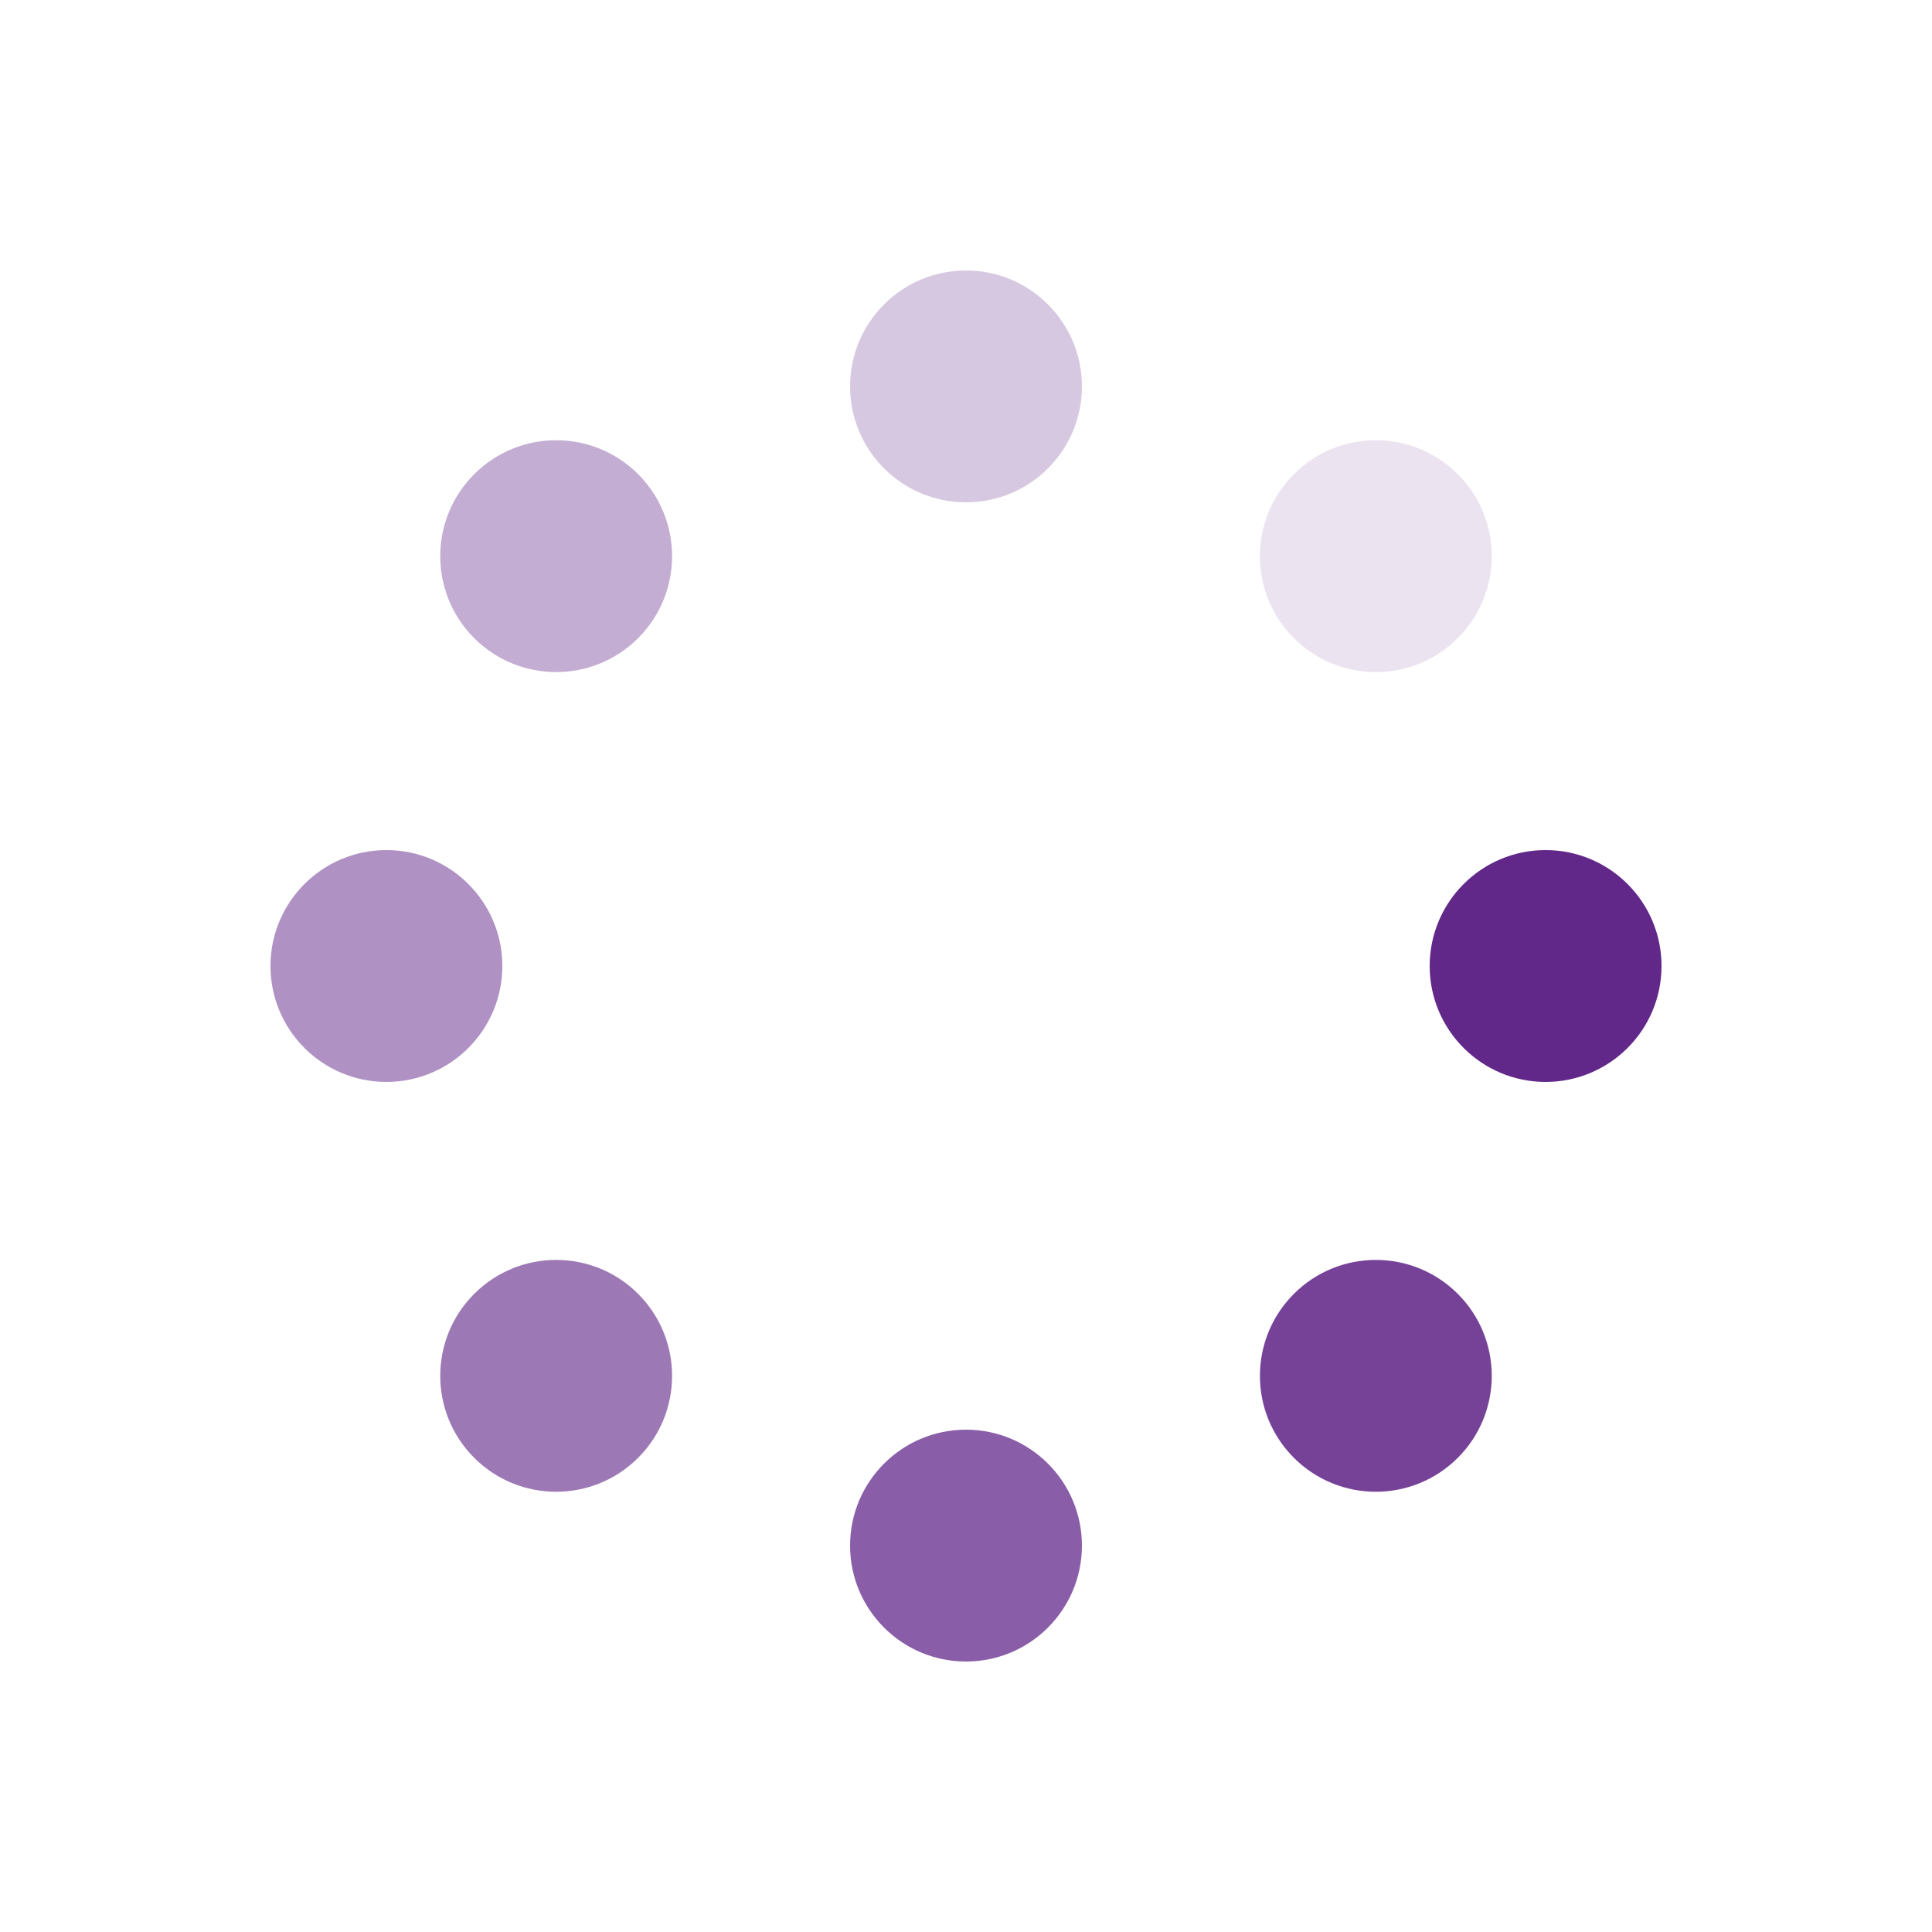
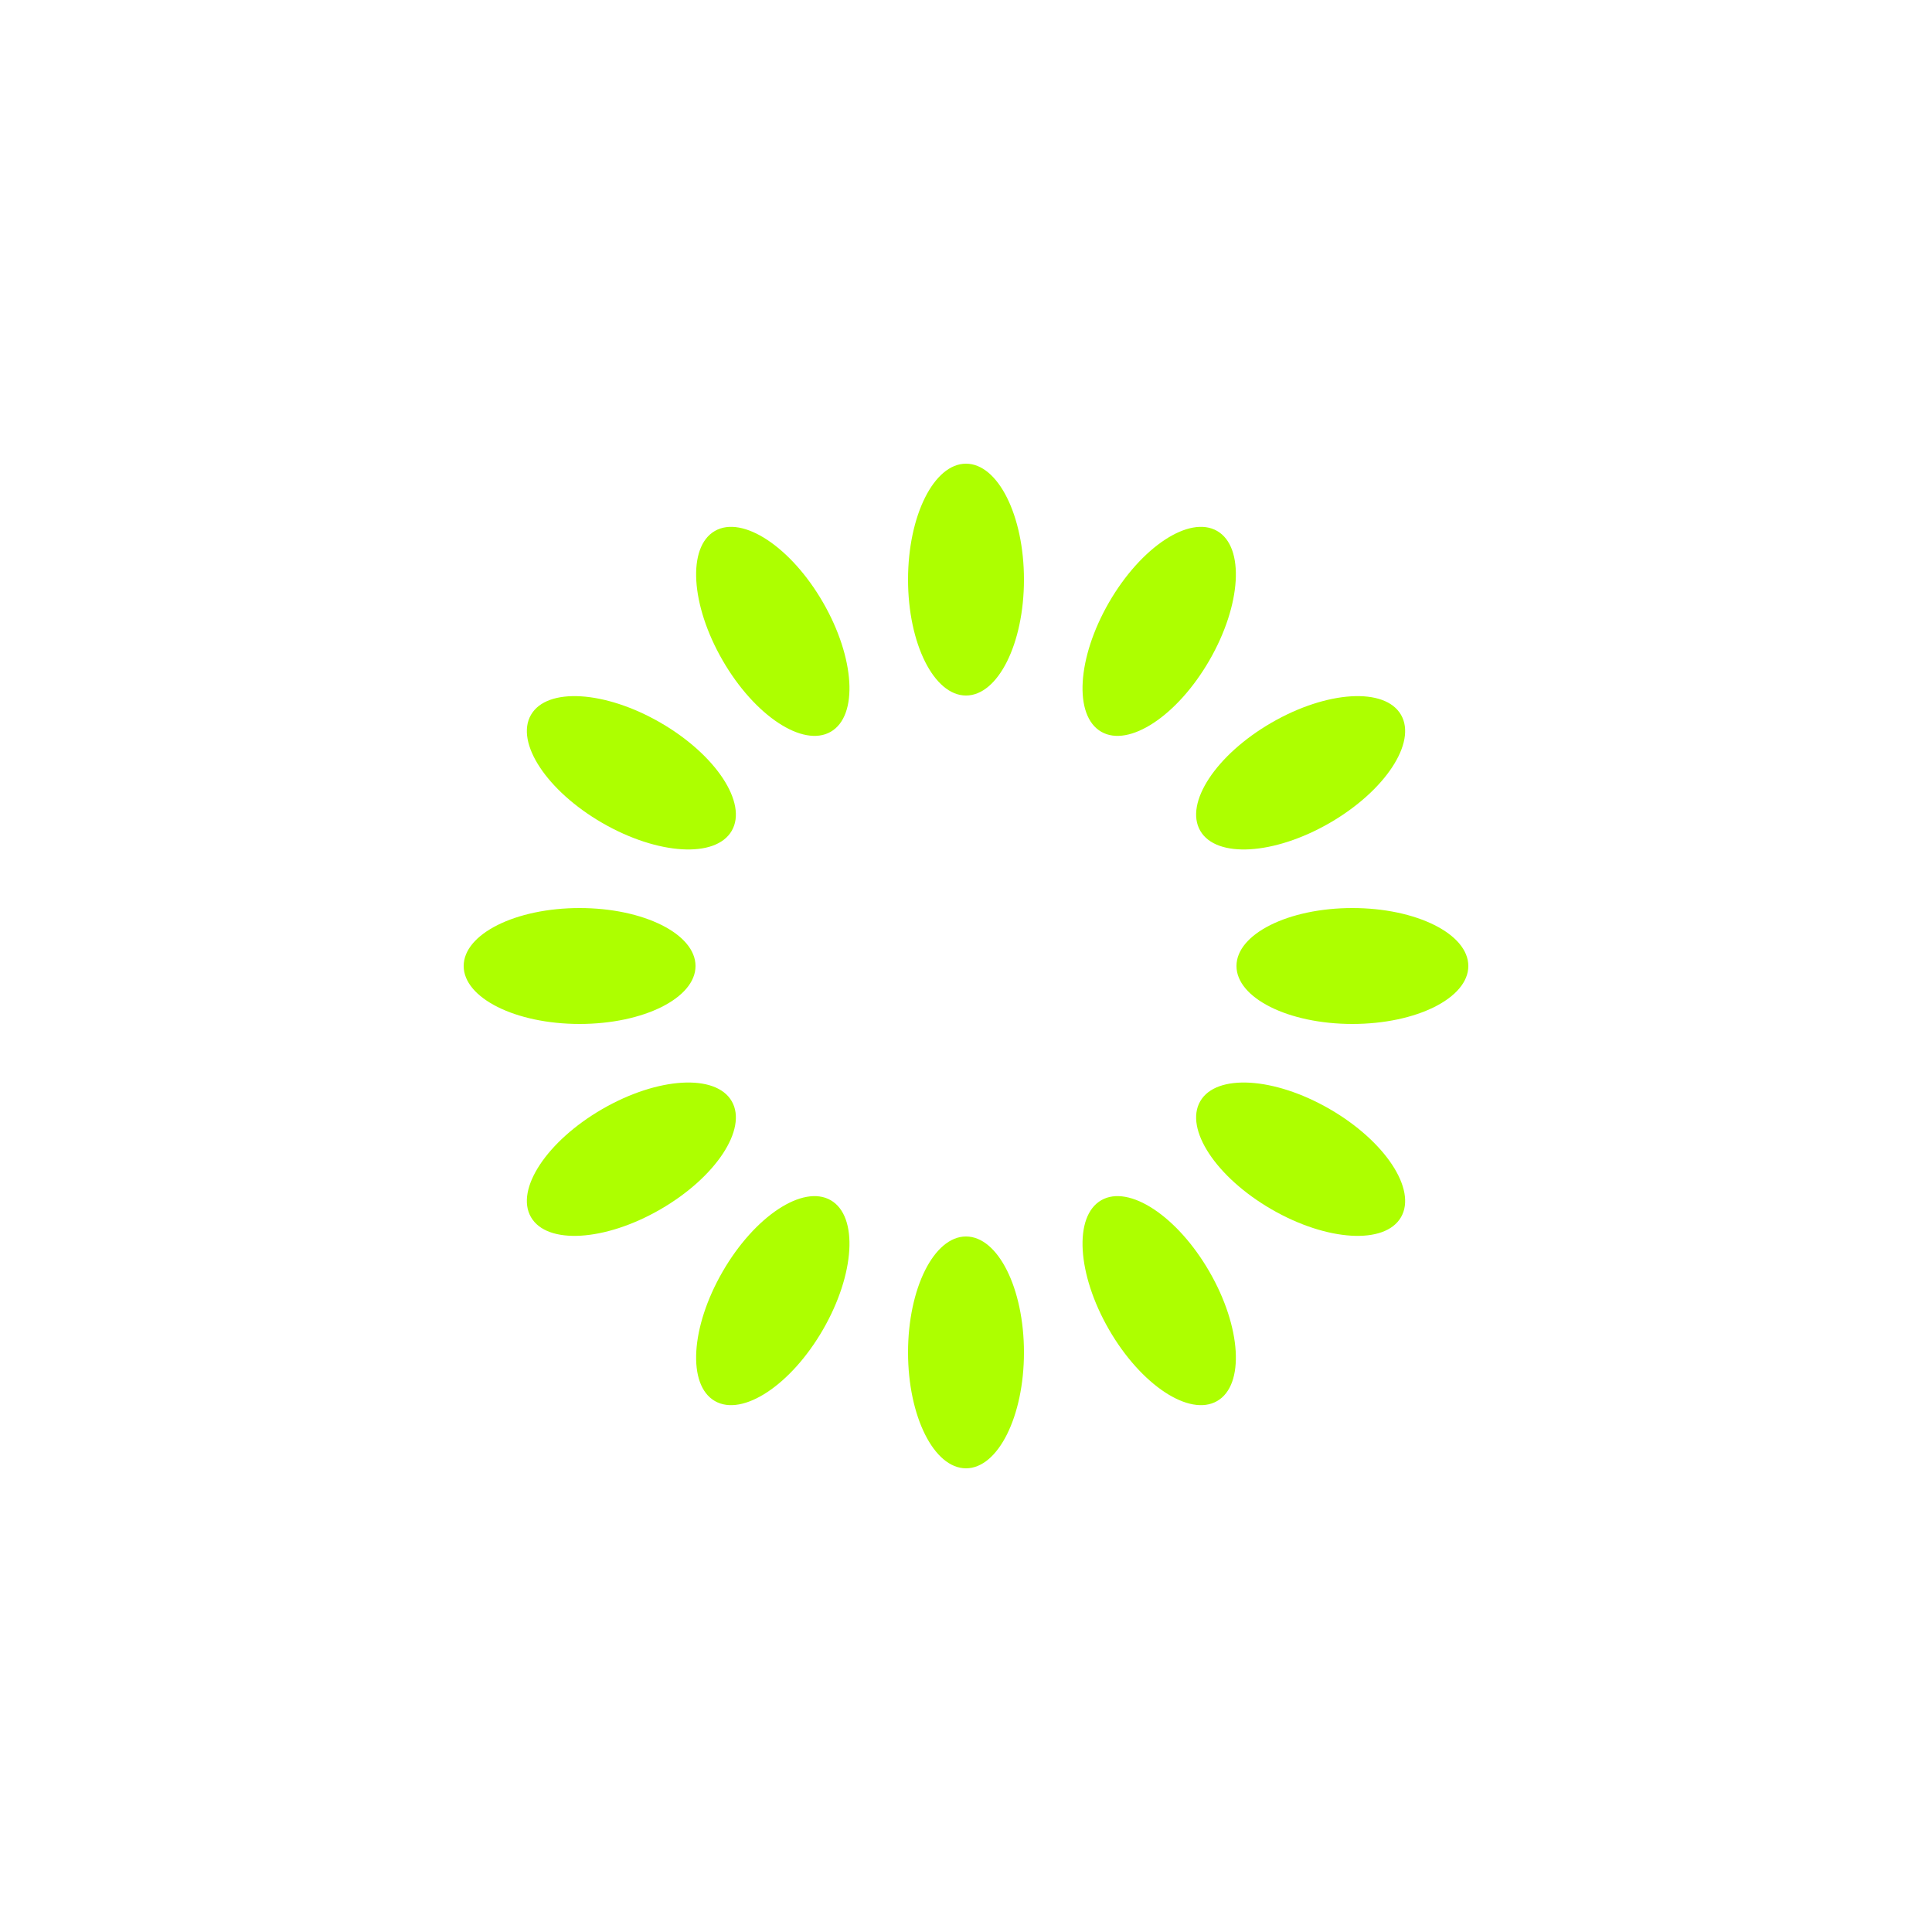
- <svg xmlns="http://www.w3.org/2000/svg" style="margin: auto; background: rgb(255, 255, 255) none repeat scroll 0% 0%; display: block; shape-rendering: auto;" width="200px" height="200px" viewBox="0 0 100 100" preserveAspectRatio="xMidYMid">
-   <g transform="translate(80,50)">
-     <g transform="rotate(0)">
-       <circle cx="0" cy="0" r="6" fill="#612789" fill-opacity="1">
-         <animateTransform attributeName="transform" type="scale" begin="-0.875s" values="1.5 1.5;1 1" keyTimes="0;1" dur="1s" repeatCount="indefinite" />
-         <animate attributeName="fill-opacity" keyTimes="0;1" dur="1s" repeatCount="indefinite" values="1;0" begin="-0.875s" />
-       </circle>
-     </g>
+ <svg xmlns="http://www.w3.org/2000/svg" style="margin: auto; background: rgb(0, 0, 0) none repeat scroll 0% 0%; display: block; shape-rendering: auto; animation-play-state: running; animation-delay: 0s;" width="200px" height="200px" viewBox="0 0 100 100" preserveAspectRatio="xMidYMid">
+   <g transform="rotate(0 50 50)" style="animation-play-state: running; animation-delay: 0s;">
+     <rect x="47" y="24" rx="3" ry="6" width="6" height="12" fill="#adff00" style="animation-play-state: running; animation-delay: 0s;">
+       <animate attributeName="opacity" values="1;0" keyTimes="0;1" dur="1s" begin="-0.917s" repeatCount="indefinite" style="animation-play-state: running; animation-delay: 0s;" />
+     </rect>
  </g>
-   <g transform="translate(71.2132,71.2132)">
-     <g transform="rotate(45)">
-       <circle cx="0" cy="0" r="6" fill="#612789" fill-opacity="0.875">
-         <animateTransform attributeName="transform" type="scale" begin="-0.75s" values="1.5 1.5;1 1" keyTimes="0;1" dur="1s" repeatCount="indefinite" />
-         <animate attributeName="fill-opacity" keyTimes="0;1" dur="1s" repeatCount="indefinite" values="1;0" begin="-0.75s" />
-       </circle>
-     </g>
+   <g transform="rotate(30 50 50)" style="animation-play-state: running; animation-delay: 0s;">
+     <rect x="47" y="24" rx="3" ry="6" width="6" height="12" fill="#adff00" style="animation-play-state: running; animation-delay: 0s;">
+       <animate attributeName="opacity" values="1;0" keyTimes="0;1" dur="1s" begin="-0.833s" repeatCount="indefinite" style="animation-play-state: running; animation-delay: 0s;" />
+     </rect>
  </g>
-   <g transform="translate(50,80)">
-     <g transform="rotate(90)">
-       <circle cx="0" cy="0" r="6" fill="#612789" fill-opacity="0.75">
-         <animateTransform attributeName="transform" type="scale" begin="-0.625s" values="1.5 1.5;1 1" keyTimes="0;1" dur="1s" repeatCount="indefinite" />
-         <animate attributeName="fill-opacity" keyTimes="0;1" dur="1s" repeatCount="indefinite" values="1;0" begin="-0.625s" />
-       </circle>
-     </g>
+   <g transform="rotate(60 50 50)" style="animation-play-state: running; animation-delay: 0s;">
+     <rect x="47" y="24" rx="3" ry="6" width="6" height="12" fill="#adff00" style="animation-play-state: running; animation-delay: 0s;">
+       <animate attributeName="opacity" values="1;0" keyTimes="0;1" dur="1s" begin="-0.75s" repeatCount="indefinite" style="animation-play-state: running; animation-delay: 0s;" />
+     </rect>
  </g>
-   <g transform="translate(28.7868,71.2132)">
-     <g transform="rotate(135)">
-       <circle cx="0" cy="0" r="6" fill="#612789" fill-opacity="0.625">
-         <animateTransform attributeName="transform" type="scale" begin="-0.5s" values="1.5 1.5;1 1" keyTimes="0;1" dur="1s" repeatCount="indefinite" />
-         <animate attributeName="fill-opacity" keyTimes="0;1" dur="1s" repeatCount="indefinite" values="1;0" begin="-0.5s" />
-       </circle>
-     </g>
+   <g transform="rotate(90 50 50)" style="animation-play-state: running; animation-delay: 0s;">
+     <rect x="47" y="24" rx="3" ry="6" width="6" height="12" fill="#adff00" style="animation-play-state: running; animation-delay: 0s;">
+       <animate attributeName="opacity" values="1;0" keyTimes="0;1" dur="1s" begin="-0.667s" repeatCount="indefinite" style="animation-play-state: running; animation-delay: 0s;" />
+     </rect>
  </g>
-   <g transform="translate(20,50)">
-     <g transform="rotate(180)">
-       <circle cx="0" cy="0" r="6" fill="#612789" fill-opacity="0.5">
-         <animateTransform attributeName="transform" type="scale" begin="-0.375s" values="1.5 1.5;1 1" keyTimes="0;1" dur="1s" repeatCount="indefinite" />
-         <animate attributeName="fill-opacity" keyTimes="0;1" dur="1s" repeatCount="indefinite" values="1;0" begin="-0.375s" />
-       </circle>
-     </g>
+   <g transform="rotate(120 50 50)" style="animation-play-state: running; animation-delay: 0s;">
+     <rect x="47" y="24" rx="3" ry="6" width="6" height="12" fill="#adff00" style="animation-play-state: running; animation-delay: 0s;">
+       <animate attributeName="opacity" values="1;0" keyTimes="0;1" dur="1s" begin="-0.583s" repeatCount="indefinite" style="animation-play-state: running; animation-delay: 0s;" />
+     </rect>
  </g>
-   <g transform="translate(28.7868,28.7868)">
-     <g transform="rotate(225)">
-       <circle cx="0" cy="0" r="6" fill="#612789" fill-opacity="0.375">
-         <animateTransform attributeName="transform" type="scale" begin="-0.25s" values="1.5 1.5;1 1" keyTimes="0;1" dur="1s" repeatCount="indefinite" />
-         <animate attributeName="fill-opacity" keyTimes="0;1" dur="1s" repeatCount="indefinite" values="1;0" begin="-0.25s" />
-       </circle>
-     </g>
+   <g transform="rotate(150 50 50)" style="animation-play-state: running; animation-delay: 0s;">
+     <rect x="47" y="24" rx="3" ry="6" width="6" height="12" fill="#adff00" style="animation-play-state: running; animation-delay: 0s;">
+       <animate attributeName="opacity" values="1;0" keyTimes="0;1" dur="1s" begin="-0.5s" repeatCount="indefinite" style="animation-play-state: running; animation-delay: 0s;" />
+     </rect>
  </g>
-   <g transform="translate(50,20)">
-     <g transform="rotate(270)">
-       <circle cx="0" cy="0" r="6" fill="#612789" fill-opacity="0.25">
-         <animateTransform attributeName="transform" type="scale" begin="-0.125s" values="1.5 1.5;1 1" keyTimes="0;1" dur="1s" repeatCount="indefinite" />
-         <animate attributeName="fill-opacity" keyTimes="0;1" dur="1s" repeatCount="indefinite" values="1;0" begin="-0.125s" />
-       </circle>
-     </g>
+   <g transform="rotate(180 50 50)" style="animation-play-state: running; animation-delay: 0s;">
+     <rect x="47" y="24" rx="3" ry="6" width="6" height="12" fill="#adff00" style="animation-play-state: running; animation-delay: 0s;">
+       <animate attributeName="opacity" values="1;0" keyTimes="0;1" dur="1s" begin="-0.417s" repeatCount="indefinite" style="animation-play-state: running; animation-delay: 0s;" />
+     </rect>
  </g>
-   <g transform="translate(71.2132,28.7868)">
-     <g transform="rotate(315)">
-       <circle cx="0" cy="0" r="6" fill="#612789" fill-opacity="0.125">
-         <animateTransform attributeName="transform" type="scale" begin="0s" values="1.5 1.5;1 1" keyTimes="0;1" dur="1s" repeatCount="indefinite" />
-         <animate attributeName="fill-opacity" keyTimes="0;1" dur="1s" repeatCount="indefinite" values="1;0" begin="0s" />
-       </circle>
-     </g>
+   <g transform="rotate(210 50 50)" style="animation-play-state: running; animation-delay: 0s;">
+     <rect x="47" y="24" rx="3" ry="6" width="6" height="12" fill="#adff00" style="animation-play-state: running; animation-delay: 0s;">
+       <animate attributeName="opacity" values="1;0" keyTimes="0;1" dur="1s" begin="-0.333s" repeatCount="indefinite" style="animation-play-state: running; animation-delay: 0s;" />
+     </rect>
+   </g>
+   <g transform="rotate(240 50 50)" style="animation-play-state: running; animation-delay: 0s;">
+     <rect x="47" y="24" rx="3" ry="6" width="6" height="12" fill="#adff00" style="animation-play-state: running; animation-delay: 0s;">
+       <animate attributeName="opacity" values="1;0" keyTimes="0;1" dur="1s" begin="-0.25s" repeatCount="indefinite" style="animation-play-state: running; animation-delay: 0s;" />
+     </rect>
+   </g>
+   <g transform="rotate(270 50 50)" style="animation-play-state: running; animation-delay: 0s;">
+     <rect x="47" y="24" rx="3" ry="6" width="6" height="12" fill="#adff00" style="animation-play-state: running; animation-delay: 0s;">
+       <animate attributeName="opacity" values="1;0" keyTimes="0;1" dur="1s" begin="-0.167s" repeatCount="indefinite" style="animation-play-state: running; animation-delay: 0s;" />
+     </rect>
+   </g>
+   <g transform="rotate(300 50 50)" style="animation-play-state: running; animation-delay: 0s;">
+     <rect x="47" y="24" rx="3" ry="6" width="6" height="12" fill="#adff00" style="animation-play-state: running; animation-delay: 0s;">
+       <animate attributeName="opacity" values="1;0" keyTimes="0;1" dur="1s" begin="-0.083s" repeatCount="indefinite" style="animation-play-state: running; animation-delay: 0s;" />
+     </rect>
+   </g>
+   <g transform="rotate(330 50 50)" style="animation-play-state: running; animation-delay: 0s;">
+     <rect x="47" y="24" rx="3" ry="6" width="6" height="12" fill="#adff00" style="animation-play-state: running; animation-delay: 0s;">
+       <animate attributeName="opacity" values="1;0" keyTimes="0;1" dur="1s" begin="0s" repeatCount="indefinite" style="animation-play-state: running; animation-delay: 0s;" />
+     </rect>
  </g>
</svg>
